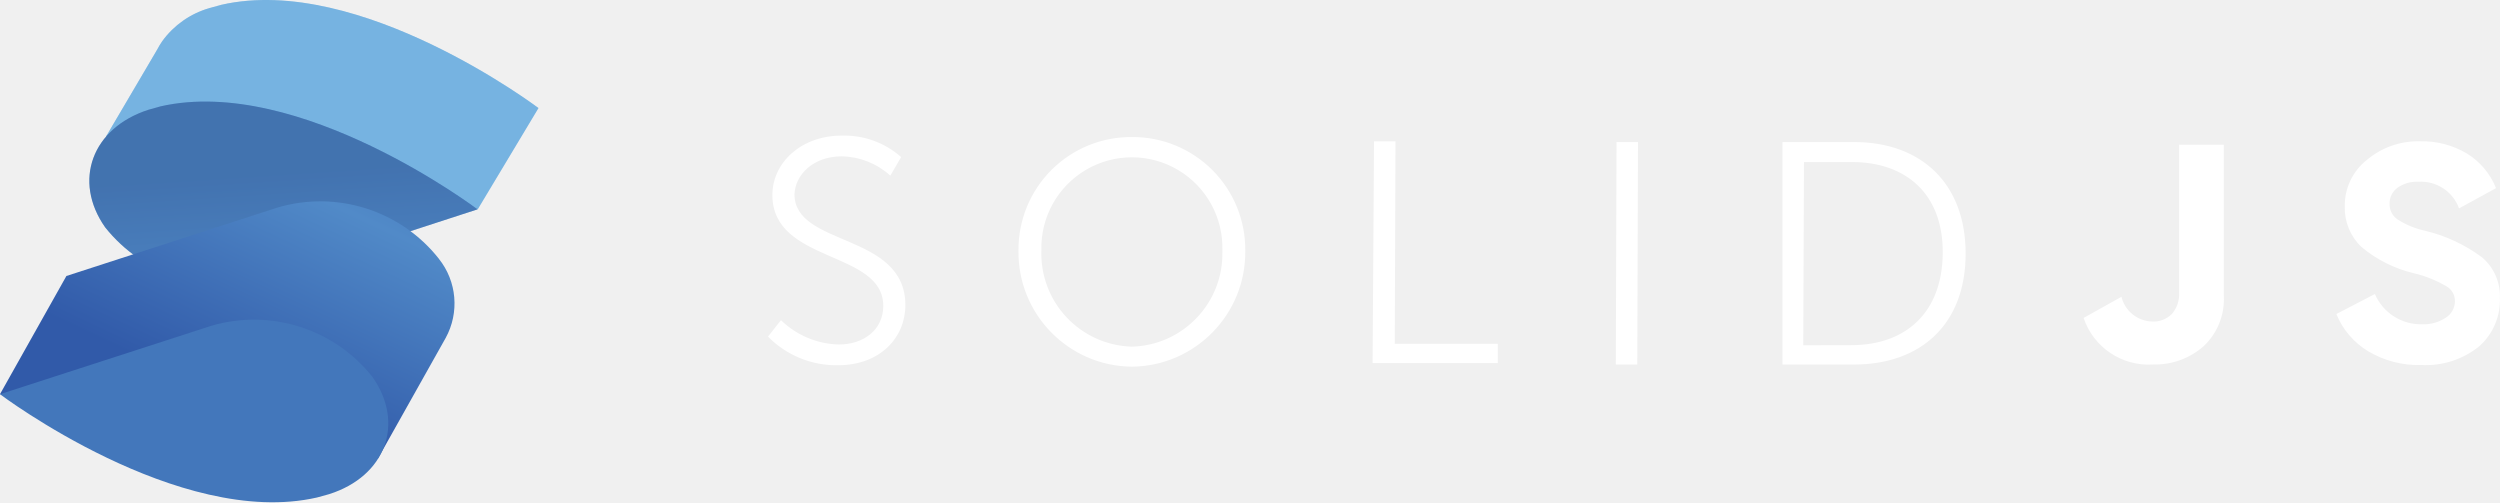
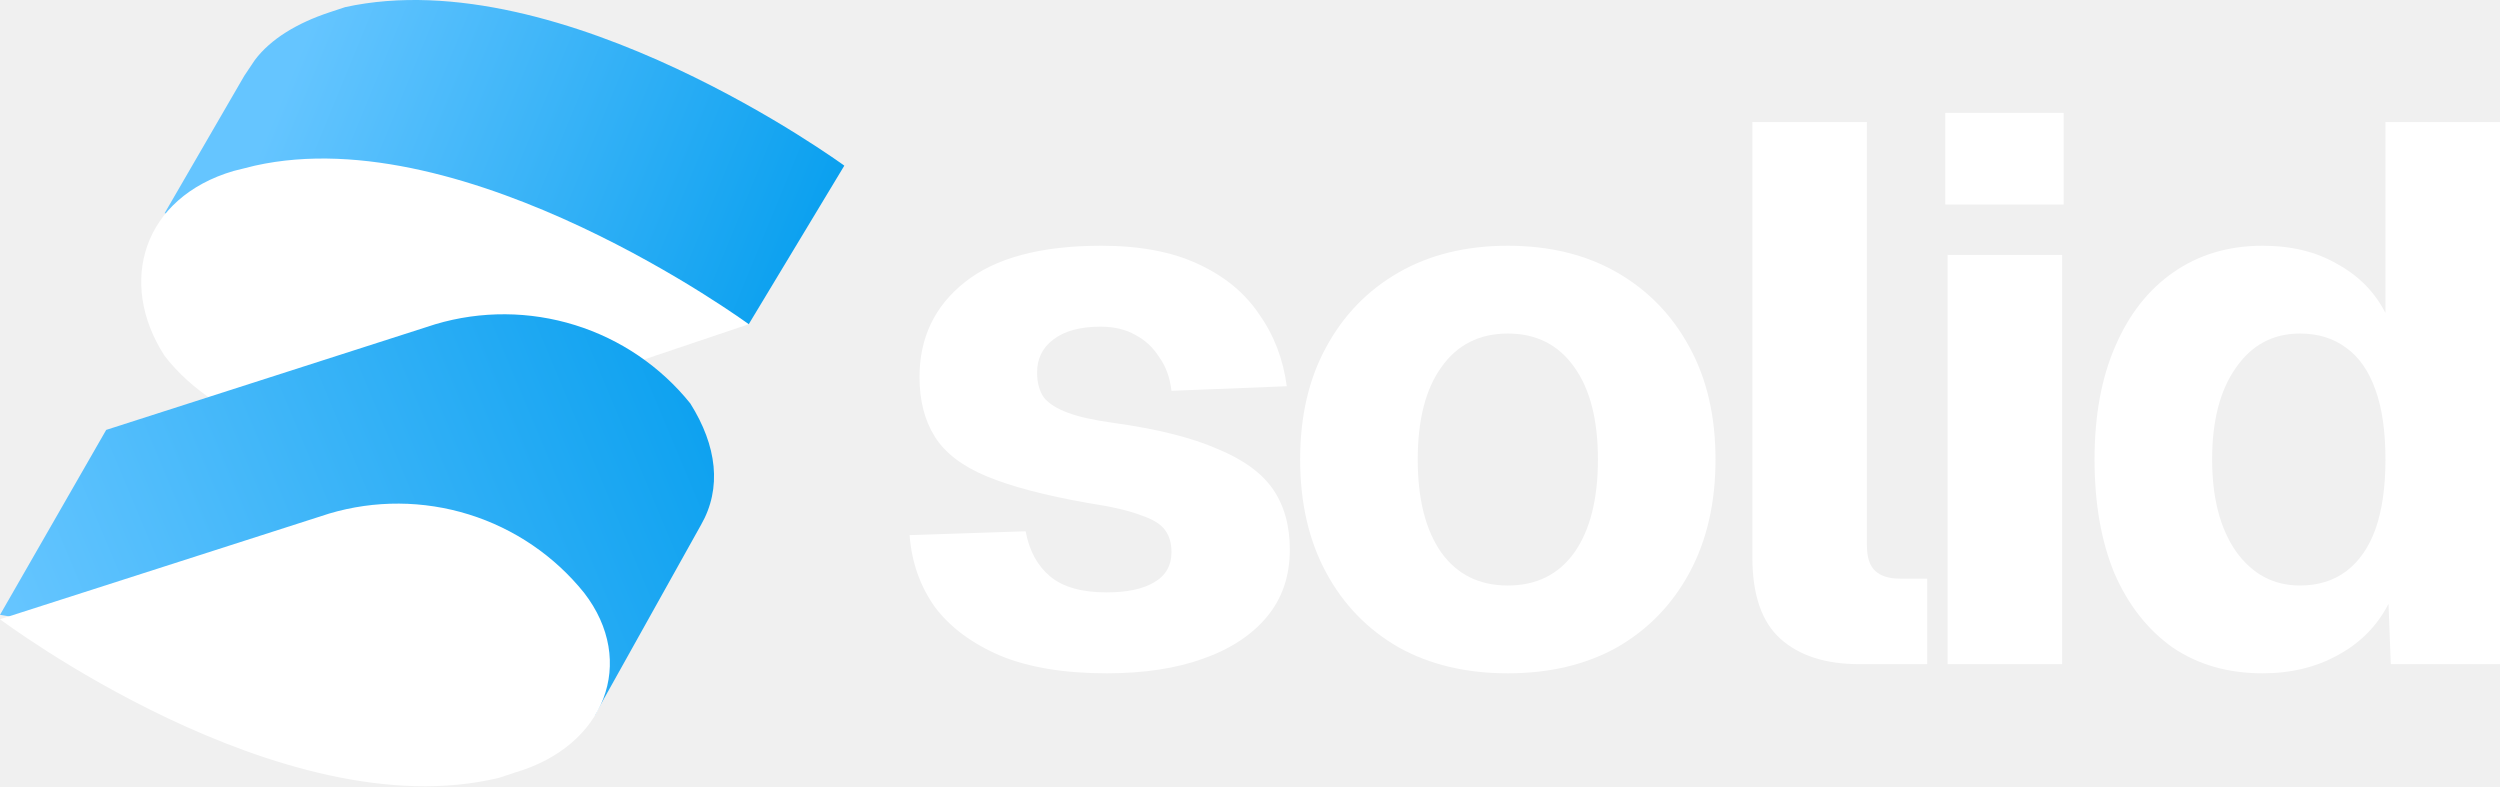
- <svg xmlns="http://www.w3.org/2000/svg" viewBox="0 0 192 38.575">
+ <svg xmlns="http://www.w3.org/2000/svg" viewBox="0 0 465.12 146.28" fill="none">
  <defs>
-     <linearGradient id="logo-a" x1="-.061" x2=".914" y1="2.499" y2="1.52" gradientUnits="objectBoundingBox">
-       <stop offset=".1" stop-color="#76b3e1" />
-       <stop offset=".3" stop-color="#dcf2fd" />
-       <stop offset="1" stop-color="#76b3e1" />
+     <linearGradient id="solid-lockup-dark-sheen-a" x1="69.799" y1="15.85" x2="191.203" y2="65.703" gradientUnits="userSpaceOnUse">
+       <stop stop-color="#65C5FF" />
+       <stop offset="1" stop-color="#0AA0EF" />
    </linearGradient>
-     <linearGradient id="logo-b" x1=".571" x2=".381" y1="1.757" y2=".412" gradientUnits="objectBoundingBox">
-       <stop offset="0" stop-color="#76b3e1" />
-       <stop offset=".5" stop-color="#4377bb" />
-       <stop offset="1" stop-color="#1f3b77" />
-     </linearGradient>
-     <linearGradient id="logo-c" x1=".107" x2="1.045" y1=".443" y2="-.683" gradientUnits="objectBoundingBox">
-       <stop offset="0" stop-color="#315aa9" />
-       <stop offset=".5" stop-color="#518ac8" />
-       <stop offset="1" stop-color="#315aa9" />
-     </linearGradient>
-     <linearGradient id="logo-d" x1=".621" x2=".178" y1="-.213" y2="-3.668" gradientUnits="objectBoundingBox">
-       <stop offset="0" stop-color="#4377bb" />
-       <stop offset=".5" stop-color="#1a336b" />
-       <stop offset="1" stop-color="#1a336b" />
+     <linearGradient id="solid-lockup-dark-sheen-b" x1="161.665" y1="65.823" x2="-0.983" y2="133.997" gradientUnits="userSpaceOnUse">
+       <stop stop-color="#0AA0EF" />
+       <stop offset="1" stop-color="#65C5FF" />
    </linearGradient>
  </defs>
-   <g>
-     <path fill="#76b3e1" d="M41.354 8.299S27.646-2.052 17.009.366l-.934.258a6.785 6.785 0 0 0-3.615 2.538 6.142 6.142 0 0 0-.39.648l-3.928 6.676 6.785 1.324a12.087 12.087 0 0 0 9.675 1.9l12.087 2.362Z" />
-     <path fill="url(#logo-a)" d="M48.572 8.543S34.864-1.808 24.227.61l-.934.258a6.785 6.785 0 0 0-3.615 2.538 6.142 6.142 0 0 0-.39.648L15.36 10.73l6.785 1.324a12.087 12.087 0 0 0 9.675 1.9l12.087 2.362Z" opacity=".3" style="isolation:isolate" transform="translate(-7.218 -.244)" />
-     <path fill="#518ac8" d="m12.339 8.167-.939.264c-4.34 1.4-5.824 5.461-3.329 9.021a11.6 11.6 0 0 0 12.383 3.906l16.219-5.28S22.992 5.75 12.339 8.167Z" />
-     <path fill="url(#logo-b)" d="m18.506 14.809-.939.264c-4.34 1.4-5.824 5.461-3.329 9.021A11.6 11.6 0 0 0 26.621 28l16.219-5.28s-13.681-10.328-24.334-7.911Z" opacity=".3" style="isolation:isolate" transform="translate(-6.167 -6.642)" />
-     <path fill="url(#logo-c)" d="M34.246 32.8a11.6 11.6 0 0 0-12.406-3.928l-16.2 5.252L.54 43.2l29.025 4.945 5.2-9.258a5.5 5.5 0 0 0-.522-6.087Z" transform="translate(-.54 -12.928)" />
-     <path fill="url(#logo-d)" d="M29.148 49.331A11.615 11.615 0 0 0 16.77 45.4L.54 50.655s13.735 10.351 24.344 7.933l.934-.258c4.346-1.379 5.829-5.439 3.329-9Z" transform="translate(-.54 -20.379)" />
-     <path fill="#fff" d="M59.979 24.589a6.593 6.593 0 0 0 4.45 1.868c1.868 0 3.406-1.1 3.406-2.967 0-4.285-8.516-3.242-8.516-8.516 0-2.472 2.2-4.56 5.329-4.56a6.593 6.593 0 0 1 4.56 1.648l-.83 1.428a5.7 5.7 0 0 0-3.736-1.483c-2.2 0-3.571 1.428-3.626 2.912 0 4.066 8.516 2.912 8.516 8.516 0 2.527-1.978 4.615-5.164 4.615a7.34 7.34 0 0 1-5.384-2.2Zm26.976-14.065a8.642 8.642 0 0 1 8.681 8.736 8.791 8.791 0 0 1-8.681 8.9H86.9a8.791 8.791 0 0 1-8.681-8.9v-.055a8.642 8.642 0 0 1 8.736-8.681Zm-.055 16.1a7.142 7.142 0 0 0 6.978-7.3v-.06a6.953 6.953 0 1 0-13.9-.055 7.153 7.153 0 0 0 6.922 7.413Zm18.625-15.77h1.648l-.055 15.548h7.912v1.483h-9.615Zm18.625.055h1.648l-.055 17.087h-1.648Zm12.746 0h5.494c5.109 0 8.571 3.132 8.571 8.571s-3.461 8.516-8.571 8.516h-5.494Zm5.274 15.6c4.176 0 6.978-2.472 7.032-7.032s-2.8-7.032-6.977-7.032h-3.68l-.055 14.072Zm23.169 1.483a5.643 5.643 0 0 0 3.879-1.385 4.945 4.945 0 0 0 1.571-3.9v-11.59h-3.434v11.341a2.308 2.308 0 0 1-.549 1.648 1.983 1.983 0 0 1-1.522.588 2.5 2.5 0 0 1-2.357-1.9l-2.906 1.623a5.267 5.267 0 0 0 5.318 3.577Zm20.581.038a6.513 6.513 0 0 0 4.472-1.423 4.73 4.73 0 0 0 1.6-3.73 3.9 3.9 0 0 0-1.374-3.115 12.019 12.019 0 0 0-4.434-2.055 6.461 6.461 0 0 1-2.066-.863 1.412 1.412 0 0 1-.6-1.181 1.483 1.483 0 0 1 .6-1.236 2.527 2.527 0 0 1 1.6-.467 3.115 3.115 0 0 1 3.137 2.044l2.84-1.555a5.521 5.521 0 0 0-2.236-2.659 6.686 6.686 0 0 0-3.588-.939 6.1 6.1 0 0 0-4.093 1.428 4.456 4.456 0 0 0-1.7 3.6 4.121 4.121 0 0 0 1.275 3.082 9.741 9.741 0 0 0 4.049 2.027 9.071 9.071 0 0 1 2.483 1 1.28 1.28 0 0 1 .654 1.148 1.505 1.505 0 0 1-.709 1.269 3.1 3.1 0 0 1-1.813.5 3.846 3.846 0 0 1-3.626-2.324l-2.959 1.536a5.961 5.961 0 0 0 2.467 2.873 7.549 7.549 0 0 0 4.022 1.044Z" />
+   <g transform="scale(0.78162)">
+     <path d="M200.972 39.432C200.972 39.432 133.981 -9.625 82.159 1.696L78.367 2.954C70.783 5.47 64.463 9.243 60.671 14.275L58.143 18.049L39.184 50.754L72.047 57.043C85.951 65.848 103.646 69.622 120.078 65.848L178.22 77.169L200.972 39.432Z" fill="url(#solid-lockup-dark-sheen-a)" />
+     <path d="M60.672 39.432L55.617 40.69C34.129 46.98 27.809 67.106 39.185 84.716C51.825 101.069 78.368 109.874 99.856 103.584L178.222 77.169C178.222 77.169 111.231 28.112 60.672 39.432Z" fill="#FFFFFF" />
+     <path d="M164.316 96.037C157.24 87.239 147.685 80.743 136.876 77.382C126.068 74.02 114.497 73.946 103.646 77.169L25.279 102.327L0 146.352L141.565 170.252L166.844 124.968C171.9 116.163 170.636 106.1 164.316 96.037Z" fill="url(#solid-lockup-dark-sheen-b)" />
+     <path d="M139.037 141.108C131.96 132.309 122.406 125.814 111.597 122.452C100.788 119.091 89.217 119.017 78.366 122.239L0 147.397C0 147.397 66.99 197.712 118.813 185.133L122.605 183.876C144.093 177.586 151.676 157.46 139.037 141.108Z" fill="#FFFFFF" />
+   </g>
+   <g transform="translate(0 -20.27)">
+     <path d="M205.876 145.539C198.016 145.539 191.434 144.45 186.131 142.271C180.828 139.999 176.755 136.968 173.914 133.18C171.168 129.297 169.605 124.846 169.227 119.827L190.819 119.117C191.482 122.715 192.997 125.509 195.364 127.498C197.732 129.487 201.236 130.481 205.876 130.481C209.664 130.481 212.6 129.865 214.684 128.634C216.862 127.403 217.951 125.509 217.951 122.952C217.951 121.342 217.572 120.016 216.814 118.975C216.057 117.838 214.541 116.891 212.269 116.134C210.09 115.281 206.823 114.524 202.467 113.861C194.417 112.44 188.12 110.783 183.574 108.889C179.028 106.995 175.808 104.533 173.914 101.502C172.02 98.472 171.073 94.778 171.073 90.422C171.073 83.13 173.867 77.258 179.454 72.808C185.137 68.262 193.612 65.989 204.882 65.989C212.079 65.989 218.093 67.125 222.923 69.398C227.847 71.671 231.635 74.796 234.287 78.774C237.033 82.656 238.738 87.108 239.401 92.127L217.951 92.979C217.667 90.517 216.909 88.433 215.678 86.729C214.541 84.929 213.074 83.556 211.274 82.609C209.475 81.567 207.297 81.047 204.74 81.047C200.952 81.047 198.016 81.852 195.933 83.462C193.944 84.977 192.949 87.013 192.949 89.57C192.949 91.464 193.376 93.026 194.228 94.257C195.175 95.394 196.69 96.341 198.774 97.099C200.857 97.856 203.651 98.472 207.155 98.945C215.299 100.082 221.739 101.692 226.474 103.775C231.304 105.764 234.76 108.273 236.844 111.304C238.927 114.334 239.969 118.075 239.969 122.526C239.969 127.451 238.548 131.617 235.707 135.027C232.866 138.436 228.889 141.04 223.775 142.84C218.756 144.639 212.79 145.539 205.876 145.539Z" fill="#FFFFFF" />
+     <path d="M280.528 145.539C272.763 145.539 265.992 143.929 260.215 140.709C254.438 137.394 249.94 132.754 246.72 126.788C243.5 120.821 241.89 113.814 241.89 105.764C241.89 97.714 243.5 90.754 246.72 84.882C249.94 78.916 254.438 74.275 260.215 70.961C265.992 67.646 272.763 65.989 280.528 65.989C288.294 65.989 295.065 67.646 300.842 70.961C306.619 74.275 311.117 78.916 314.337 84.882C317.557 90.754 319.167 97.714 319.167 105.764C319.167 113.814 317.557 120.821 314.337 126.788C311.117 132.754 306.619 137.394 300.842 140.709C295.065 143.929 288.294 145.539 280.528 145.539ZM280.528 129.203C285.832 129.203 289.951 127.166 292.887 123.094C295.823 118.927 297.291 113.151 297.291 105.764C297.291 98.377 295.823 92.648 292.887 88.575C289.951 84.409 285.832 82.325 280.528 82.325C275.225 82.325 271.106 84.409 268.17 88.575C265.234 92.648 263.766 98.377 263.766 105.764C263.766 113.151 265.234 118.927 268.17 123.094C271.106 127.166 275.225 129.203 280.528 129.203Z" fill="#FFFFFF" />
+     <path d="M345.913 143.834C339.662 143.834 334.785 142.271 331.281 139.146C327.777 136.021 326.025 130.955 326.025 123.947V42.976H347.333V121.674C347.333 123.947 347.854 125.557 348.896 126.504C349.938 127.451 351.453 127.924 353.442 127.924H358.556V143.834H345.913Z" fill="#FFFFFF" />
+     <path d="M362.343 143.834V67.694H383.651V143.834H362.343ZM361.917 58.318V41.272H383.935V58.318H361.917Z" fill="#FFFFFF" />
+     <path d="M420.938 145.539C414.498 145.539 408.911 143.929 404.176 140.709C399.535 137.394 395.937 132.801 393.38 126.93C390.917 120.964 389.686 113.908 389.686 105.764C389.686 97.62 390.965 90.612 393.522 84.74C396.079 78.774 399.677 74.181 404.318 70.961C409.053 67.646 414.593 65.989 420.938 65.989C426.336 65.989 430.976 67.125 434.859 69.398C438.837 71.576 441.82 74.607 443.808 78.49V42.976H465.116V143.834H444.803L444.377 132.612C442.293 136.684 439.168 139.857 435.001 142.129C430.929 144.402 426.241 145.539 420.938 145.539ZM427.899 129.203C431.308 129.203 434.196 128.303 436.564 126.504C438.931 124.704 440.731 122.1 441.962 118.691C443.193 115.187 443.808 110.878 443.808 105.764C443.808 100.555 443.193 96.246 441.962 92.837C440.731 89.333 438.931 86.729 436.564 85.024C434.196 83.225 431.308 82.325 427.899 82.325C422.879 82.325 418.902 84.456 415.966 88.718C413.03 92.884 411.562 98.567 411.562 105.764C411.562 112.866 413.03 118.549 415.966 122.81C418.997 127.072 422.974 129.203 427.899 129.203Z" fill="#FFFFFF" />
  </g>
</svg>
